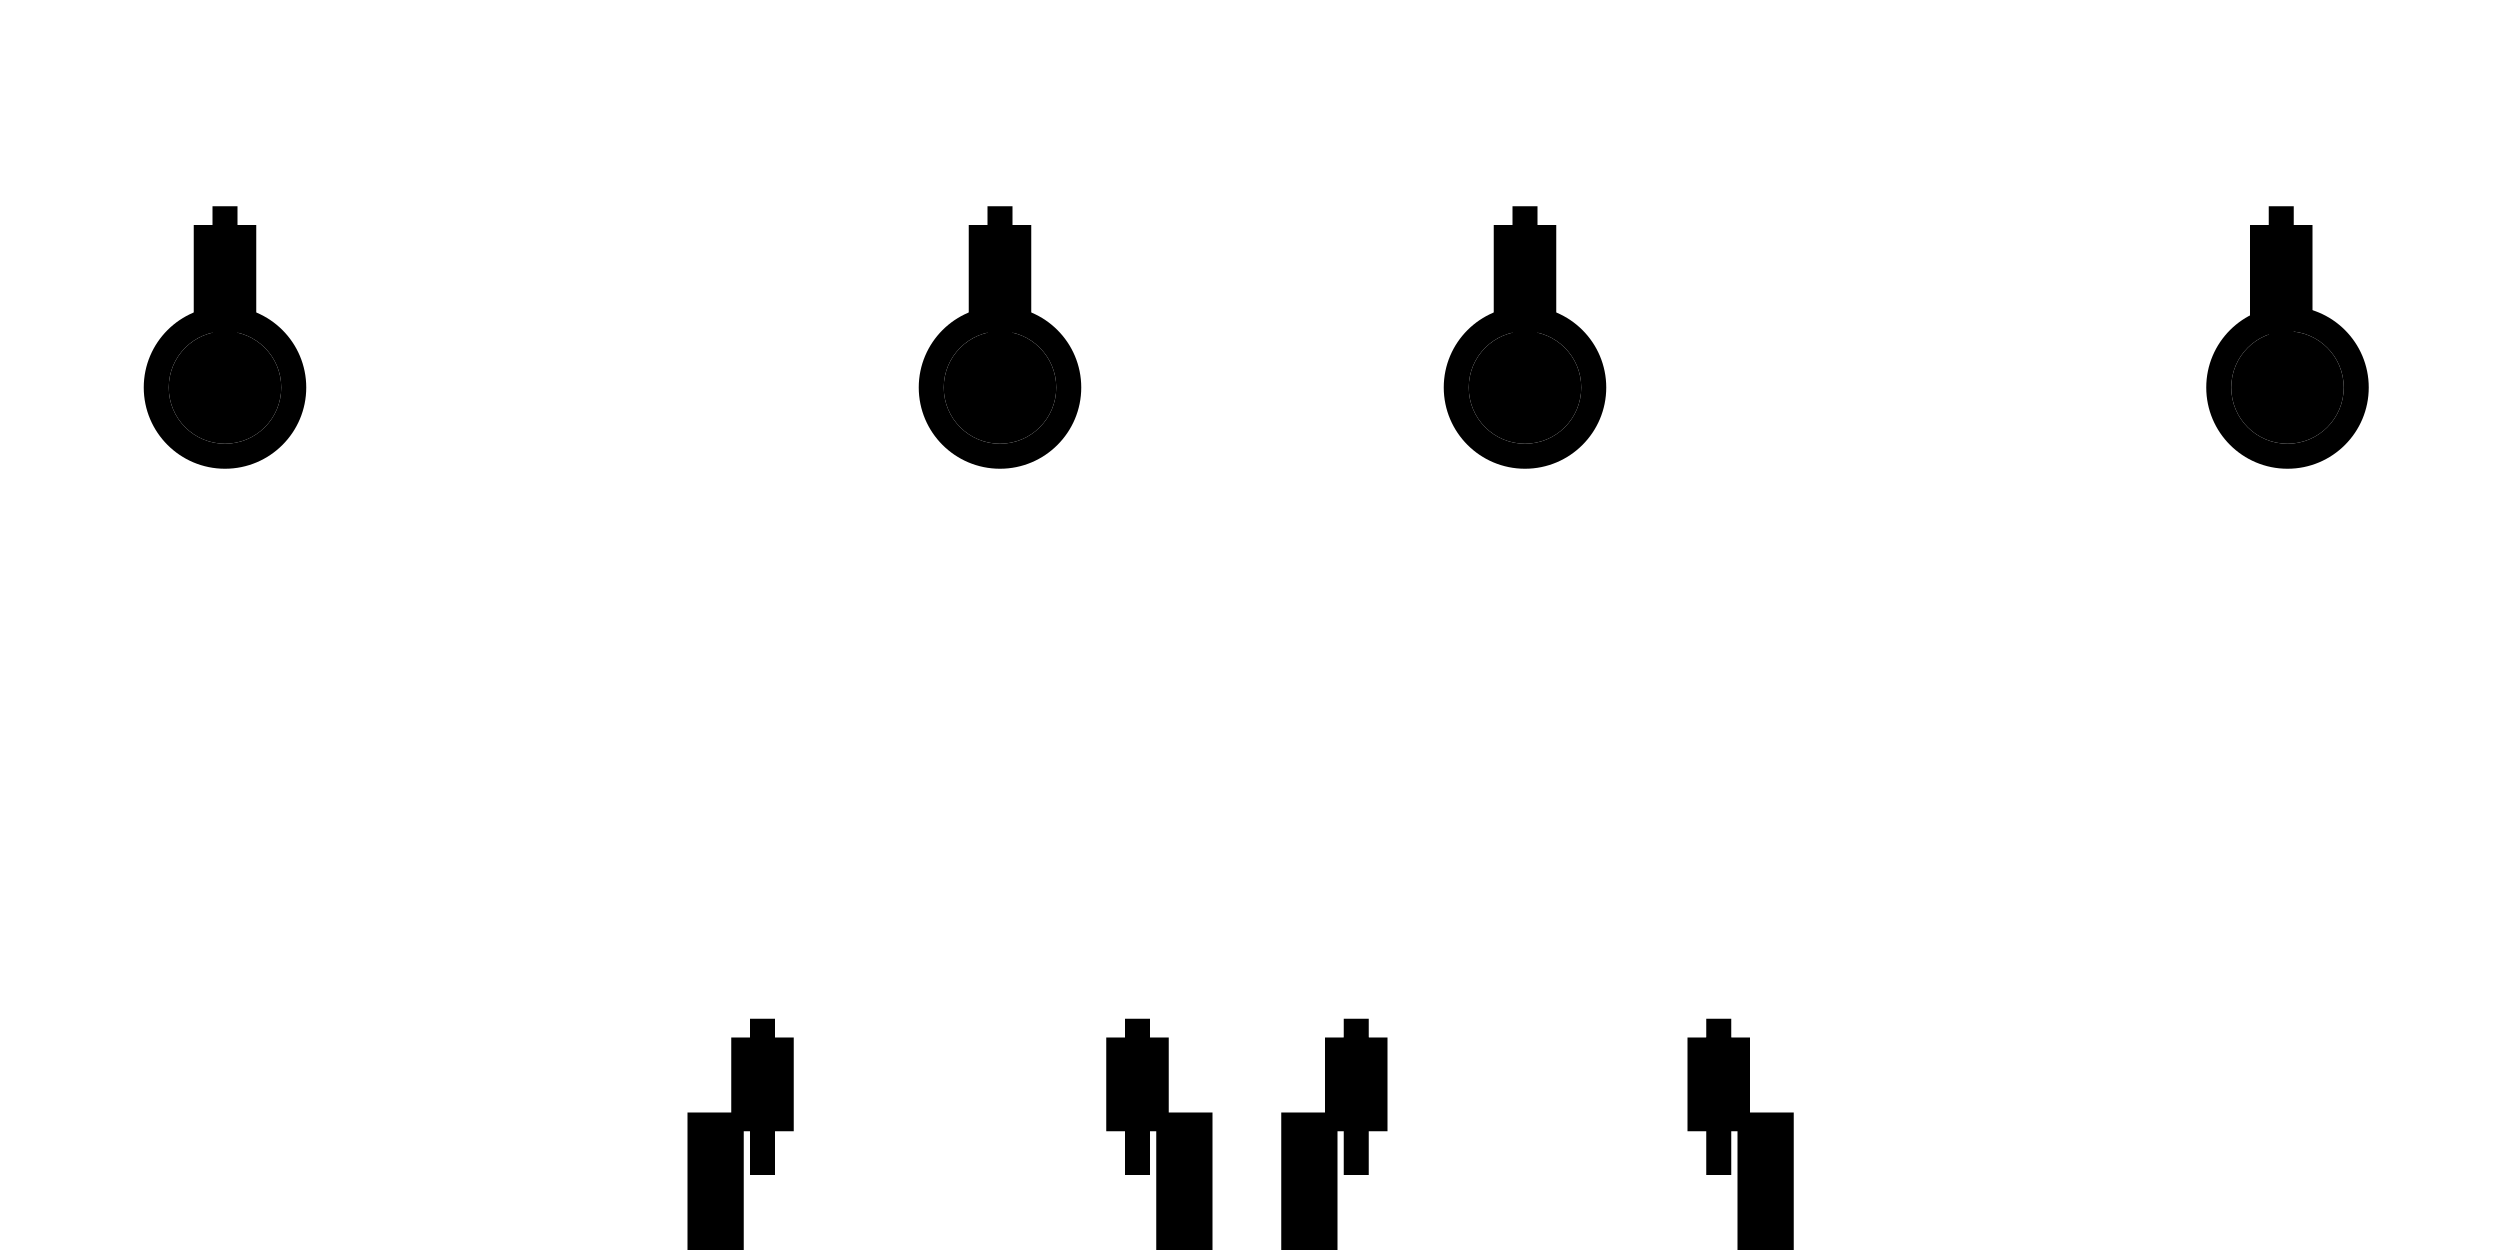
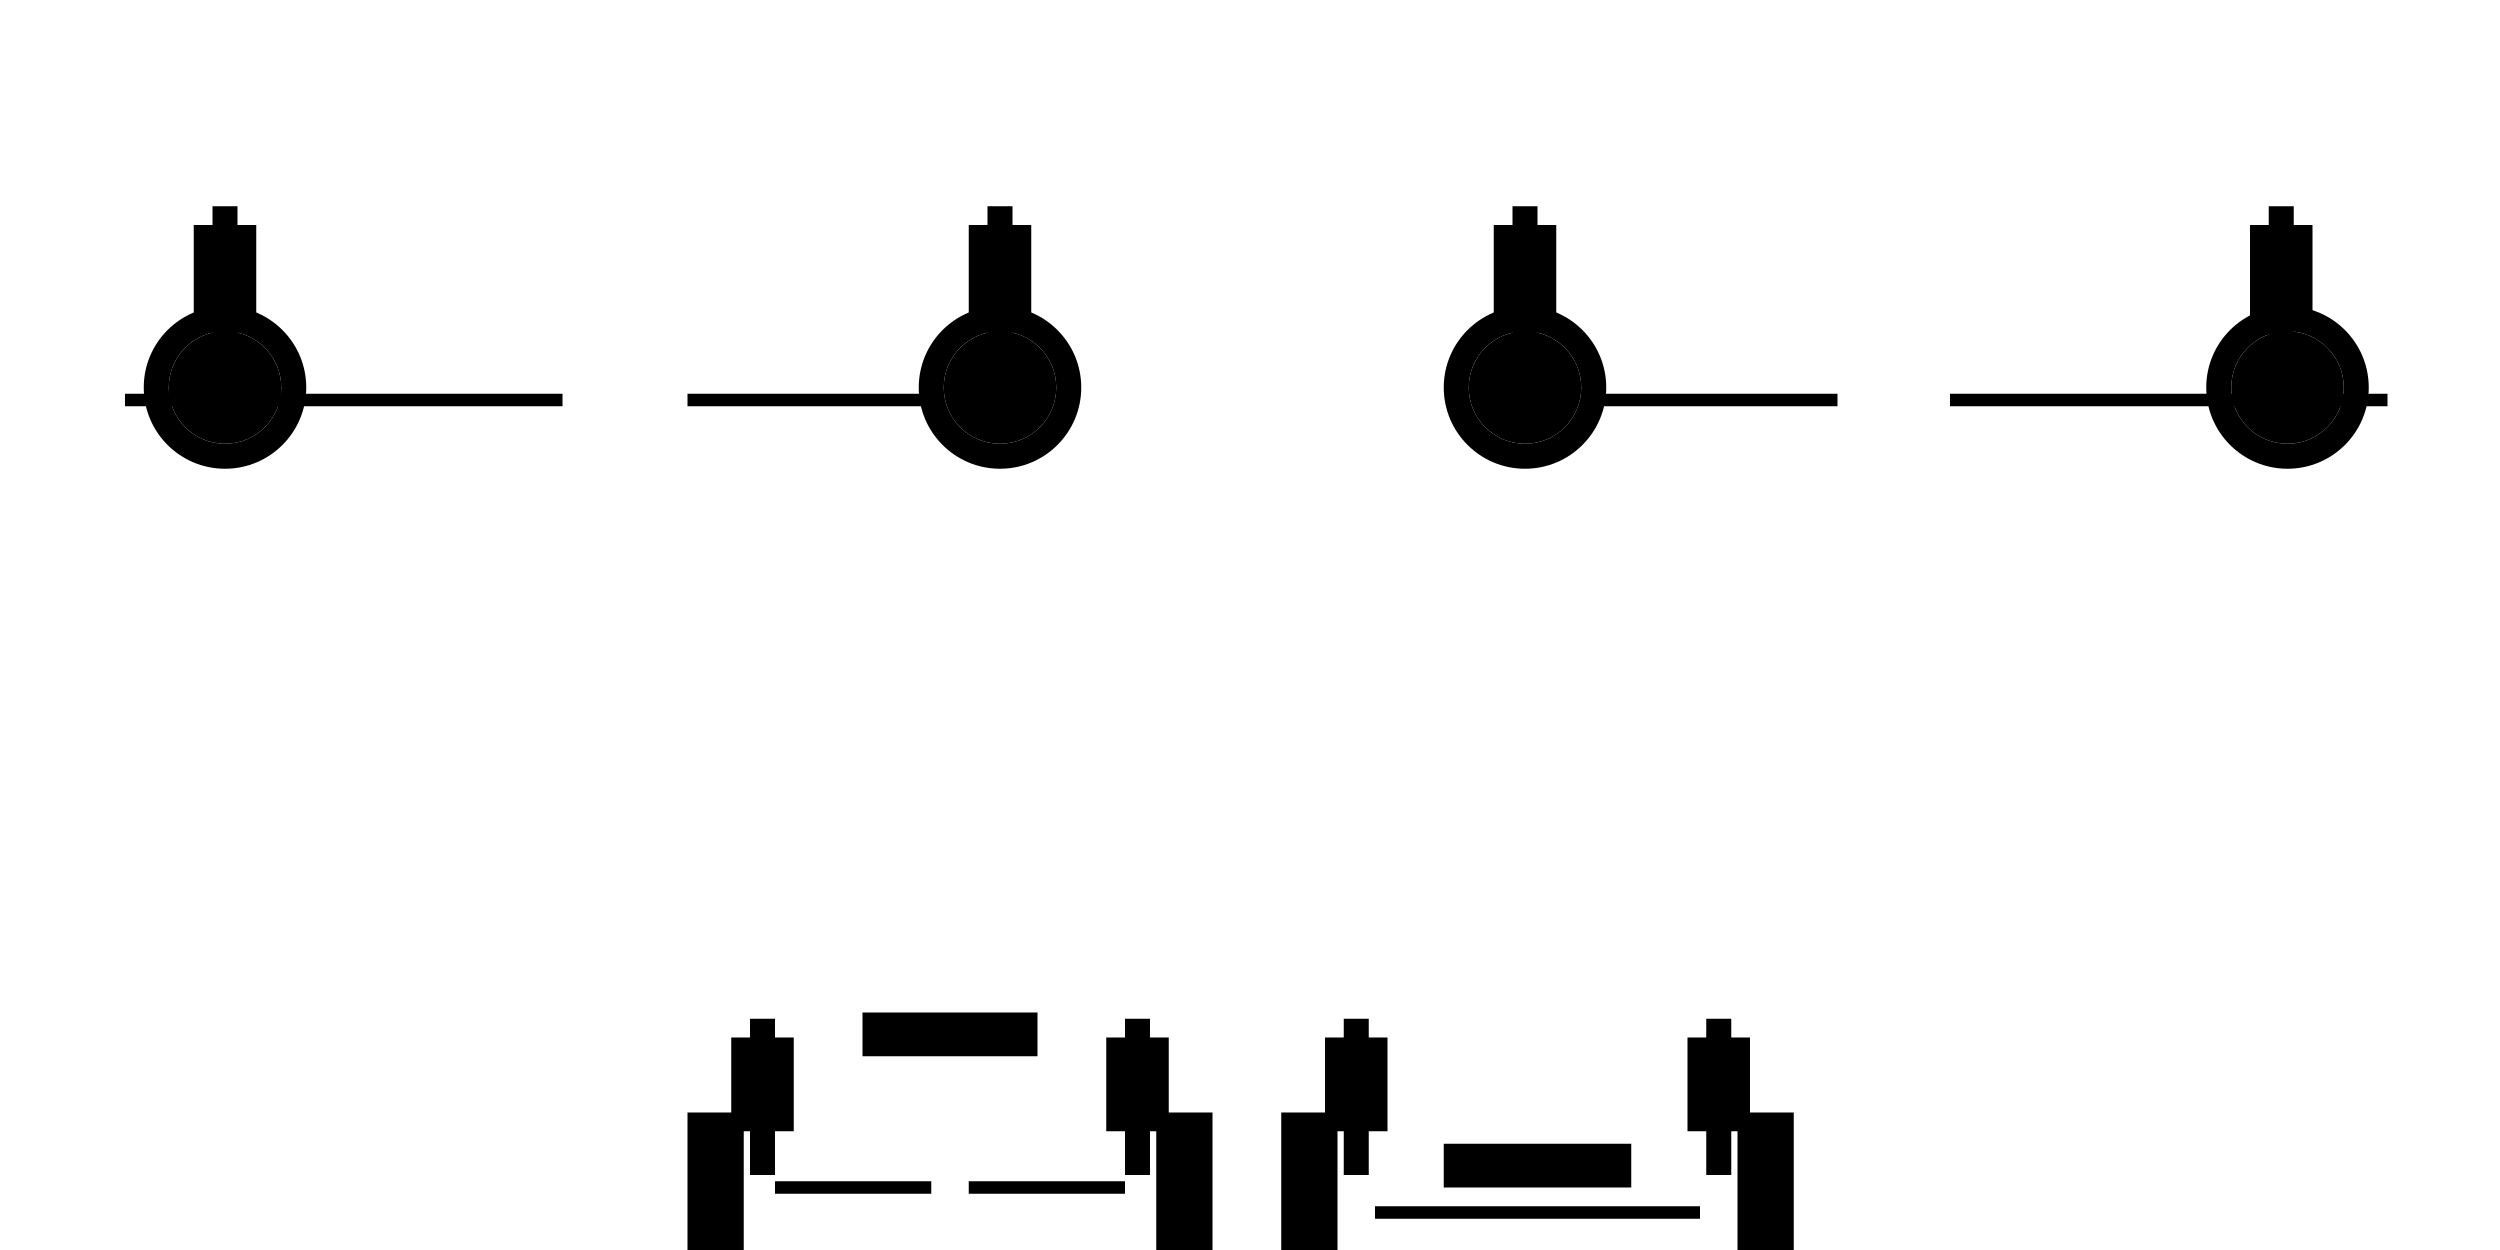
<svg xmlns="http://www.w3.org/2000/svg" class="imgoverlay" viewBox="0 0 400 200" preserveAspectRatio="xMidYMid meet">
  <rect id="amortisseur-arriere-1" x="158" y="33" width="4" height="25" class="piece " data-type="amortisseur-arriere" />
  <rect id="amortisseur-arriere-1" x="120" y="163" width="4" height="25" class="piece " data-type="amortisseur-arriere" />
  <rect id="amortisseur-arriere-2" x="242" y="33" width="4" height="25" class="piece " data-type="amortisseur-arriere" />
  <rect id="amortisseur-arriere-2" x="180" y="163" width="4" height="25" class="piece " data-type="amortisseur-arriere" />
  <rect id="amortisseur-avant-1" x="34" y="33" width="4" height="25" class="piece " data-type="amortisseur-avant" />
  <rect id="amortisseur-avant-1" x="215" y="163" width="4" height="25" class="piece " data-type="amortisseur-avant" />
  <rect id="amortisseur-avant-2" x="363" y="33" width="4" height="25" class="piece " data-type="amortisseur-avant" />
  <rect id="amortisseur-avant-2" x="273" y="163" width="4" height="25" class="piece " data-type="amortisseur-avant" />
  <rect id="ressort-avant-1" x="212" y="166" width="10" height="15" class="piece " data-type="ressort-avant" />
  <rect id="ressort-avant-1" x="360" y="36" width="10" height="15" class="piece " data-type="ressort-avant" />
  <rect id="ressort-avant-2" x="31" y="36" width="10" height="15" class="piece " data-type="ressort-avant" />
  <rect id="ressort-avant-2" x="270" y="166" width="10" height="15" class="piece " data-type="ressort-avant" />
  <rect id="ressort-arriere-1" x="177" y="166" width="10" height="15" class="piece " data-type="ressort-arriere" />
  <rect id="ressort-arriere-1" x="239" y="36" width="10" height="15" class="piece " data-type="ressort-arriere" />
  <rect id="ressort-arriere-2" x="155" y="36" width="10" height="15" class="piece " data-type="ressort-arriere" />
  <rect id="ressort-arriere-2" x="117" y="166" width="10" height="15" class="piece " data-type="ressort-arriere" />
  <rect id="protection-arriere-1" x="158" y="36" width="4" height="10" class="piece " data-type="protection-arriere" />
  <rect id="protection-arriere-1" x="120" y="166" width="4" height="10" class="piece " data-type="protection-arriere" />
  <rect id="protection-arriere-2" x="242" y="36" width="4" height="10" class="piece " data-type="protection-arriere" />
  <rect id="protection-arriere-2" x="180" y="166" width="4" height="10" class="piece " data-type="protection-arriere" />
  <rect id="protection-avant-1" x="34" y="36" width="4" height="10" class="piece " data-type="protection-avant" />
  <rect id="protection-avant-1" x="215" y="166" width="4" height="10" class="piece " data-type="protection-avant" />
  <rect id="protection-avant-2" x="363" y="36" width="4" height="10" class="piece " data-type="protection-avant" />
  <rect id="protection-avant-2" x="273" y="166" width="4" height="10" class="piece " data-type="protection-avant" />
  <circle id="enjoliveur-1" cx="36" cy="62" r="7" class="piece " data-type="enjoliveur" />
  <circle id="enjoliveur-2" cx="160" cy="62" r="7" class="piece " data-type="enjoliveur" />
  <circle id="enjoliveur-3" cx="244" cy="62" r="7" class="piece " data-type="enjoliveur" />
  <circle id="enjoliveur-4" cx="366" cy="62" r="7" class="piece " data-type="enjoliveur" />
  <circle id="jante-1" cx="36" cy="62" r="9" class="piece " data-type="jante" />
  <circle id="jante-2" cx="160" cy="62" r="9" class="piece " data-type="jante" />
  <circle id="jante-3" cx="244" cy="62" r="9" class="piece " data-type="jante" />
  <circle id="jante-4" cx="366" cy="62" r="9" class="piece " data-type="jante" />
  <path id="pneu-1" class="piece " data-type="pneu" d="         M 36,62         m -13,0         a 13,13 0 1,0 26,0         a 13,13 0 1,0 -26,0         M 36,62         m -9,0         a 9,9 0 1,0 18,0         a 9,9 0 1,0 -18,0     " fill-rule="evenodd" />
  <rect id="pneu-1" x="278" y="178" width="9" height="26" class="piece " data-type="pneu" />
  <path id="pneu-2" class="piece " data-type="pneu" d="         M 160,62         m -13,0         a 13,13 0 1,0 26,0         a 13,13 0 1,0 -26,0         M 160,62         m -9,0         a 9,9 0 1,0 18,0         a 9,9 0 1,0 -18,0     " fill-rule="evenodd" />
  <rect id="pneu-2" x="110" y="178" width="9" height="26" class="piece " data-type="pneu" />
  <path id="pneu-3" class="piece " data-type="pneu" d="         M 244,62         m -13,0         a 13,13 0 1,0 26,0         a 13,13 0 1,0 -26,0         M 244,62         m -9,0         a 9,9 0 1,0 18,0         a 9,9 0 1,0 -18,0     " fill-rule="evenodd" />
  <rect id="pneu-3" x="185" y="178" width="9" height="26" class="piece " data-type="pneu" />
  <path id="pneu-4" class="piece " data-type="pneu" d="         M 366,62         m -13,0         a 13,13 0 1,0 26,0         a 13,13 0 1,0 -26,0         M 366,62         m -9,0         a 9,9 0 1,0 18,0         a 9,9 0 1,0 -18,0     " fill-rule="evenodd" />
  <rect id="pneu-1" x="205" y="178" width="9" height="26" class="piece " data-type="pneu" />
+   <rect id="plaque-immat-1" x="138" y="162" width="28" height="7" class="piece " data-type="plaque-immat" />
+   <rect id="plaque-immat-2" x="231" y="183" width="30" height="7" class="piece " data-type="plaque-immat" />
+   <rect id="plaque-protection-reservoir-1" x="124" y="189" width="25" height="2" class="piece " data-type="plaque-protection-reservoir" />
+   <rect id="plaque-protection-reservoir-2" x="155" y="189" width="25" height="2" class="piece " data-type="plaque-protection-reservoir" />
+   <rect id="plaque-protection-reservoir-1" x="110" y="63" width="40" height="2" class="piece " data-type="plaque-protection-reservoir" />
+   <rect id="plaque-protection-reservoir-2" x="254" y="63" width="40" height="2" class="piece " data-type="plaque-protection-reservoir" />
+   <rect id="plaque-protection-moteur-1" x="220" y="193" width="52" height="2" class="piece " data-type="plaque-protection-moteur" />
+   <rect id="plaque-protection-moteur-1" x="20" y="63" width="70" height="2" class="piece " data-type="plaque-protection-moteur" />
+   <rect id="plaque-protection-moteur-1" x="312" y="63" width="70" height="2" class="piece " data-type="plaque-protection-moteur" />
</svg>
